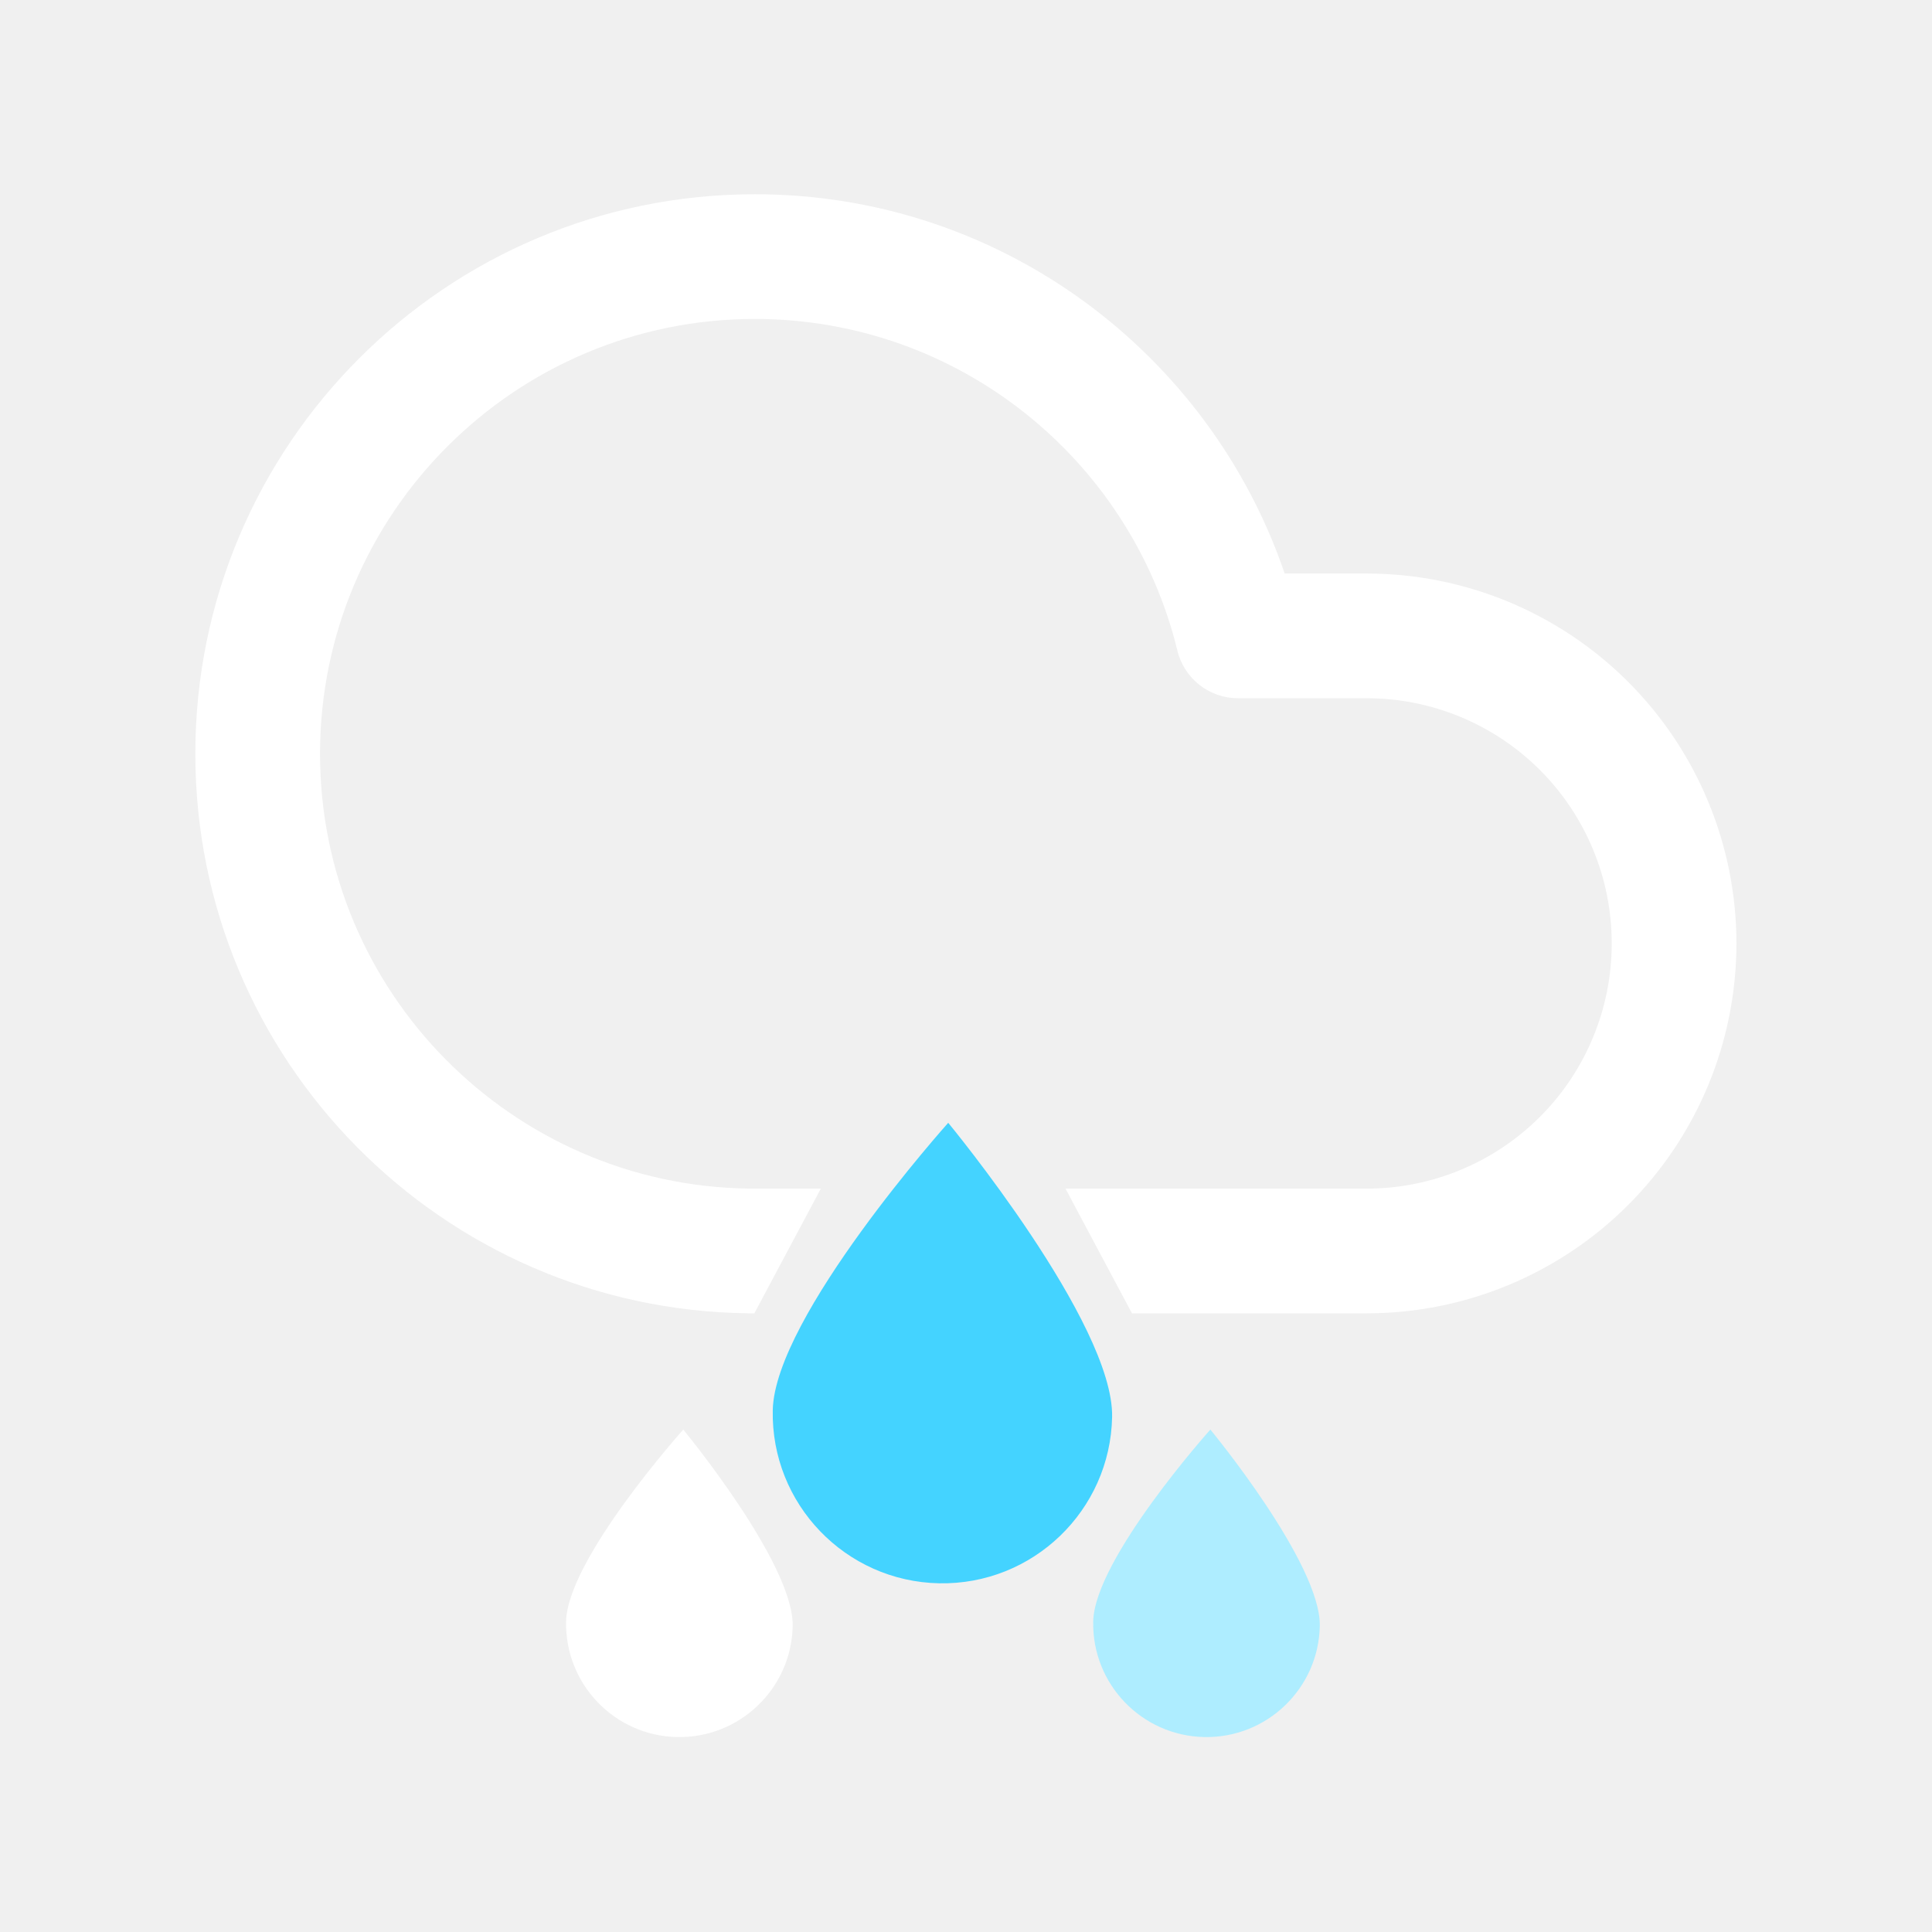
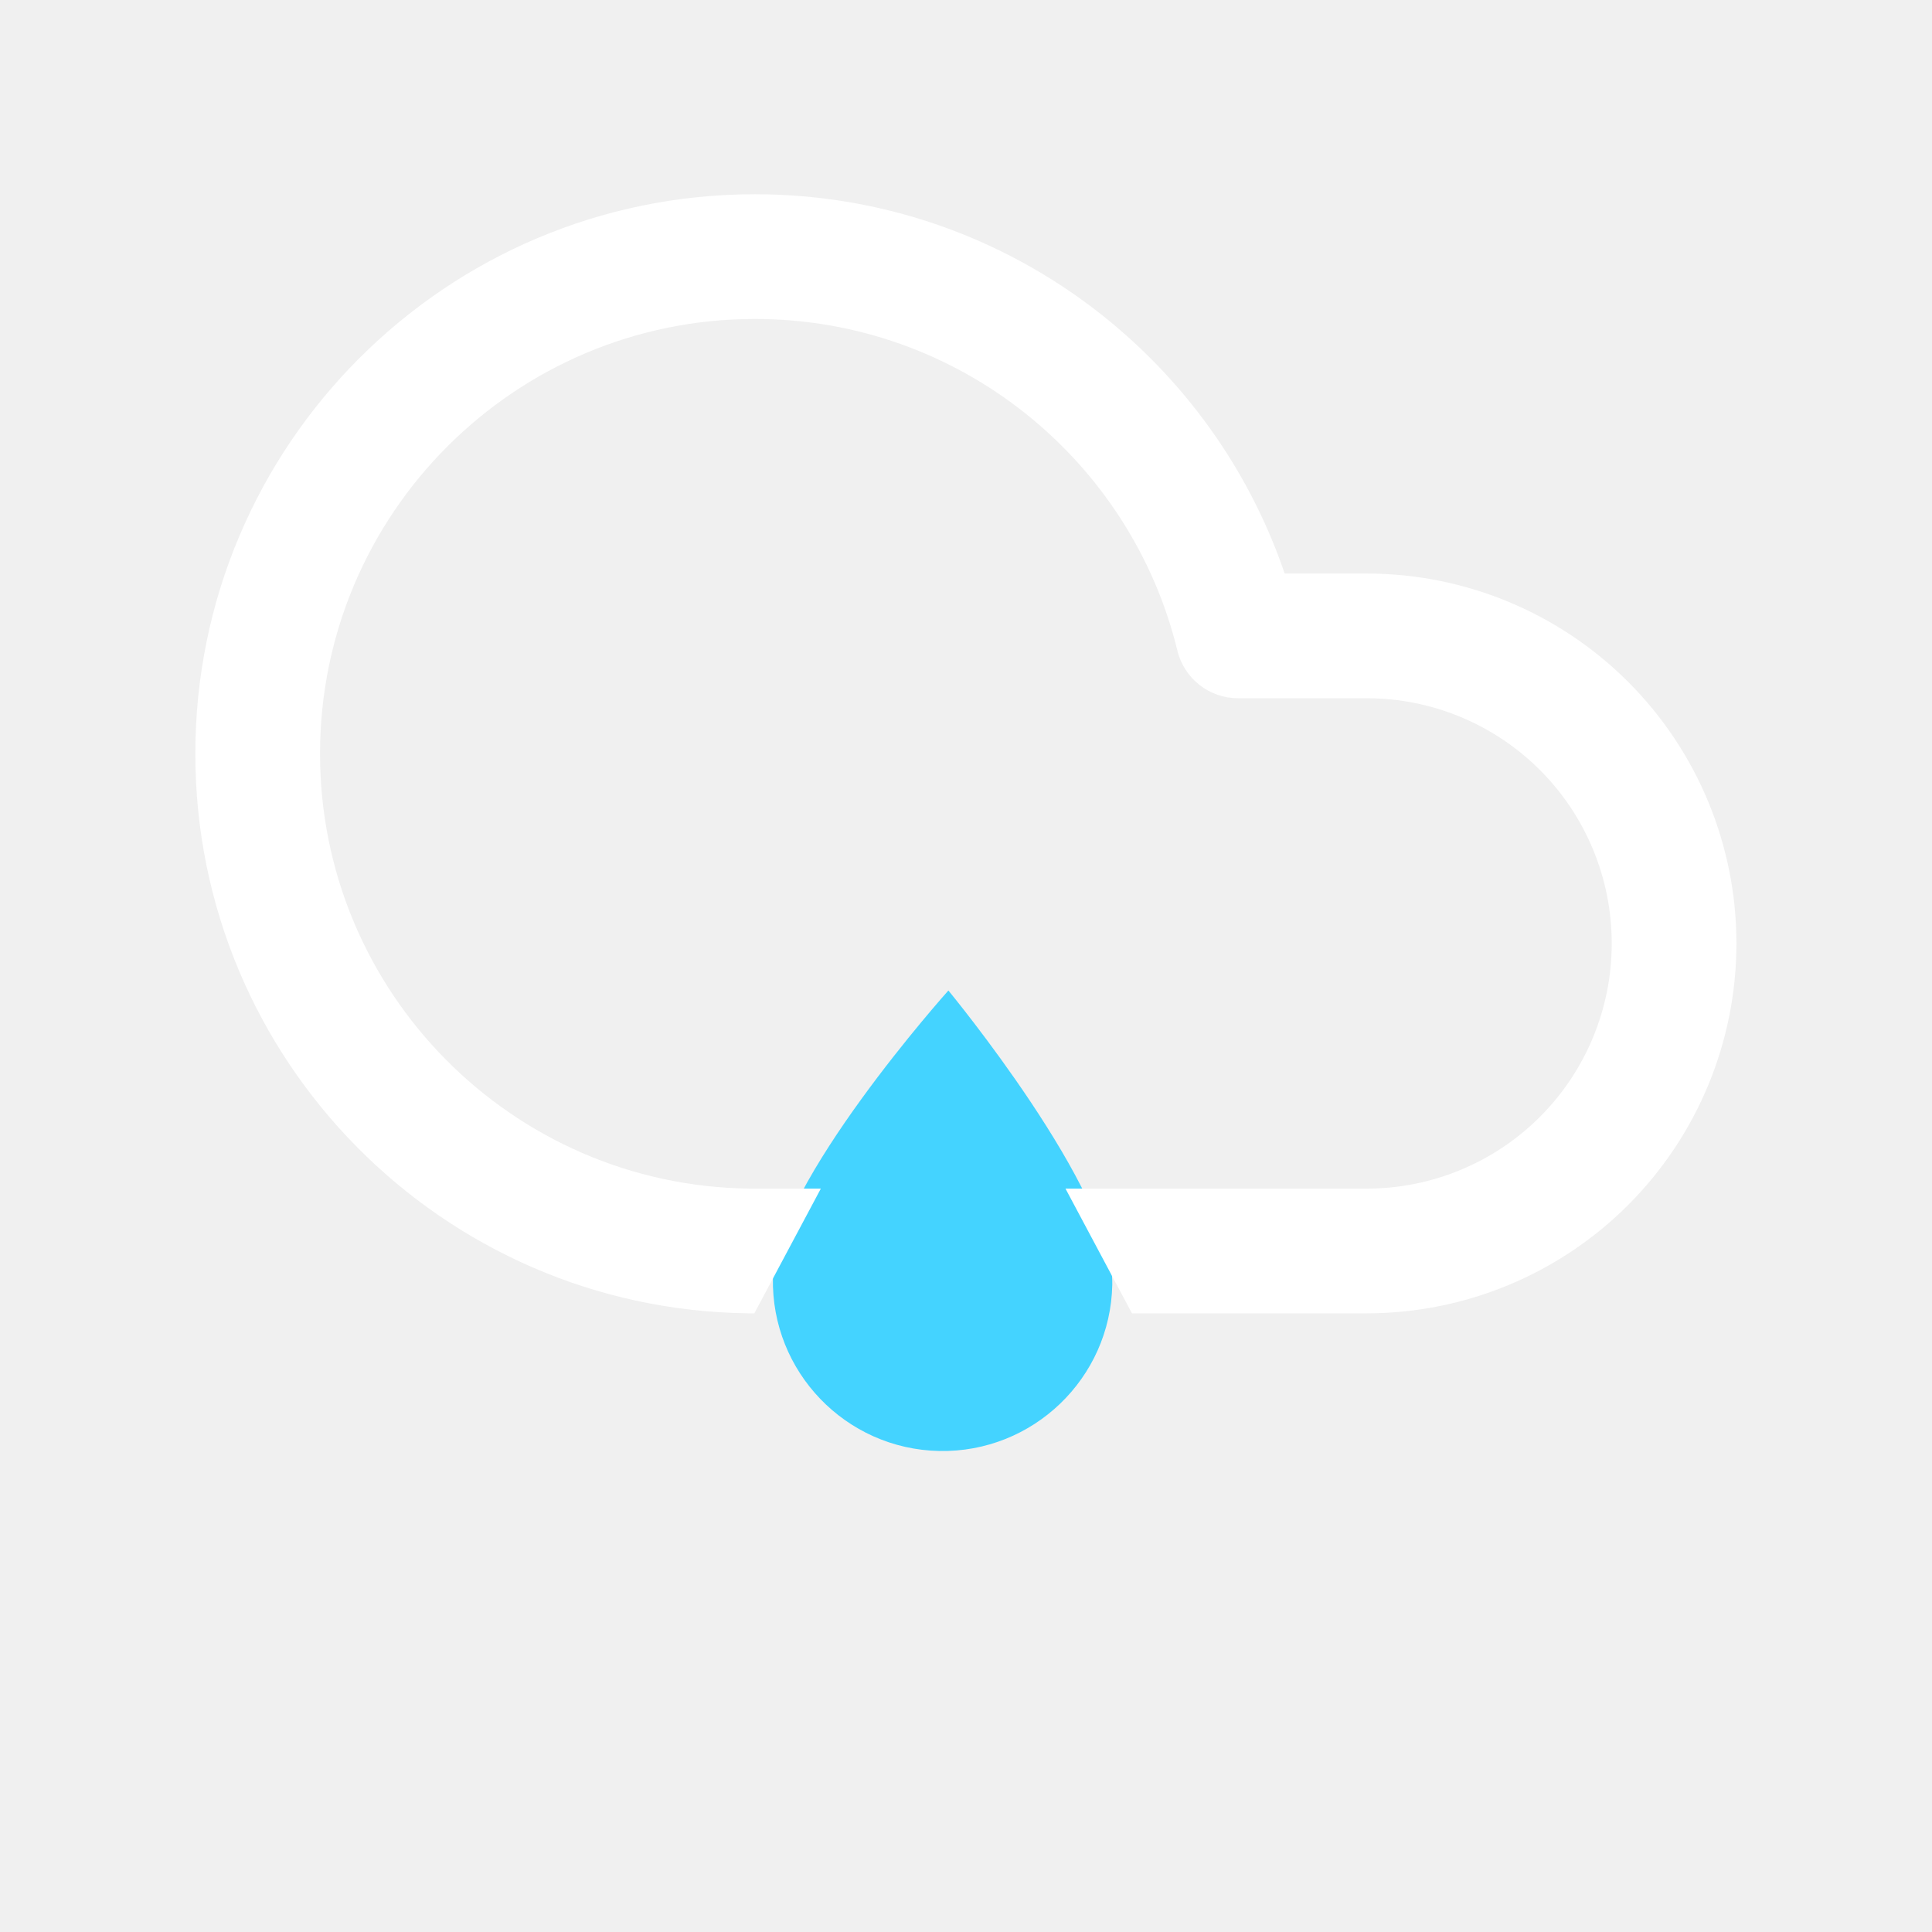
- <svg xmlns="http://www.w3.org/2000/svg" width="100%" height="100%" viewBox="0 0 1081 1081" version="1.1" xml:space="preserve" style="fill-rule:evenodd;clip-rule:evenodd;stroke-linejoin:round;stroke-miterlimit:2;">
-   <rect id="_5" x="0.432" y="0.548" width="1080" height="1080" style="fill:none;" />
-   <g>
-     <path d="M530.549,628.238c0,-0 92.744,112.205 91.703,164.603c-1.042,52.397 -44.428,94.091 -96.826,93.05c-52.397,-1.042 -94.091,-44.428 -93.049,-96.826c1.041,-52.397 98.172,-160.827 98.172,-160.827Z" style="fill:#44d3ff;" />
-     <path d="M677.227,799.883c0,-0 61.927,74.922 61.232,109.909c-0.696,34.987 -29.666,62.827 -64.653,62.132c-34.987,-0.696 -62.827,-29.666 -62.131,-64.653c0.696,-34.987 65.552,-107.388 65.552,-107.388Z" style="fill:#aeedff;" />
-     <path d="M422.077,734.84l-3.315,-0l-0.019,-0.024l-0.423,-0.002c-170.913,-2.165 -309.026,-141.604 -309.026,-313.05c0,-172.791 140.285,-313.076 313.076,-313.076c137.518,0 254.439,88.865 296.436,212.219c-0,-0 45.865,-0 45.865,-0c54.873,0 107.499,21.798 146.3,60.6c38.801,38.801 60.599,91.427 60.599,146.3c-0,0.044 -0,0.088 -0,0.132c0,54.873 -21.798,107.499 -60.599,146.301c-38.801,38.801 -91.427,60.599 -146.3,60.6l-131.303,-0l-37.197,-69.772l168.503,-0c36.367,-0.001 71.245,-14.449 96.961,-40.164c25.716,-25.717 40.163,-60.596 40.163,-96.965l0,-0.132c0,-36.369 -14.447,-71.248 -40.163,-96.964c-25.716,-25.716 -60.594,-40.163 -96.965,-40.164l-71.994,-0c-16.087,-0 -30.089,-11.001 -33.895,-26.631c-25.928,-106.464 -122.006,-185.588 -236.411,-185.588c-134.283,0 -243.304,109.021 -243.304,243.304c0,133.233 107.319,241.601 240.138,243.283l0.534,0.021l39.536,-0l-37.197,69.772Z" style="fill:#fff;" />
-     <path d="M382.296,799.883c-0,-0 61.927,74.922 61.231,109.909c-0.695,34.987 -29.665,62.827 -64.652,62.132c-34.987,-0.696 -62.827,-29.666 -62.132,-64.653c0.696,-34.987 65.553,-107.388 65.553,-107.388Z" style="fill:#fff;" />
+ <svg xmlns="http://www.w3.org/2000/svg" id="eQMh68tGfmi1" viewBox="0 0 1081 1081" shape-rendering="geometricPrecision" text-rendering="geometricPrecision">
+   <rect id="eQMh68tGfmi2" width="1080" height="1080" rx="0" ry="0" transform="matrix(1 0 0 1 0.432 0.548)" clip-rule="evenodd" fill="none" fill-rule="evenodd" stroke="none" stroke-width="1" stroke-linejoin="round" stroke-miterlimit="2" />
+   <g id="eQMh68tGfmi3" clip-rule="evenodd">
+     <path id="eQMh68tGfmi4" d="M530.549,628.238C530.549,628.238,623.293,740.443,622.252,792.841C621.21,845.238,577.824,886.932,525.426,885.891C473.029,884.849,431.335,841.463,432.377,789.065C433.418,736.668,530.549,628.238,530.549,628.238Z" transform="matrix(1 0 0 1 0.094551 -74.02835)" clip-rule="evenodd" fill="rgb(68,211,255)" fill-rule="evenodd" stroke="none" stroke-width="1" stroke-linejoin="round" stroke-miterlimit="2" />
+     <path id="eQMh68tGfmi5" d="M677.227,799.883C677.227,799.883,739.154,874.805,738.459,909.792C737.763,944.779,708.793,972.619,673.806,971.924C638.819,971.228,610.979,942.258,611.675,907.271C612.371,872.284,677.227,799.883,677.227,799.883Z" transform="matrix(0 0 0 0 681.1872 704.4425)" clip-rule="evenodd" fill="rgb(174,237,255)" fill-rule="evenodd" stroke="none" stroke-width="1" stroke-linejoin="round" stroke-miterlimit="2" />
+     <path id="eQMh68tGfmi6" d="M422.077,734.84L418.762,734.84L418.743,734.816L418.32,734.814C247.407,732.649,109.294,593.21,109.294,421.764C109.294,248.973,249.579,108.688,422.37,108.688C559.888,108.688,676.809,197.553,718.806,320.907C718.806,320.907,764.671,320.907,764.671,320.907C819.544,320.907,872.17,342.705,910.971,381.507C949.772,420.308,971.57,472.934,971.57,527.807C971.57,527.851,971.57,527.895,971.57,527.939C971.57,582.812,949.772,635.438,910.971,674.24C872.17,713.041,819.544,734.839,764.671,734.84L633.368,734.84L596.171,665.068L764.674,665.068C801.041,665.067,835.919,650.619,861.635,624.904C887.351,599.187,901.798,564.308,901.798,527.939L901.798,527.807C901.798,491.438,887.351,456.559,861.635,430.843C835.919,405.127,801.041,390.68,764.67,390.679L692.676,390.679C676.589,390.679,662.587,379.678,658.781,364.048C632.853,257.584,536.775,178.46,422.37,178.46C288.087,178.46,179.066,287.481,179.066,421.764C179.066,554.997,286.385,663.365,419.204,665.047L419.738,665.068L459.274,665.068L422.077,734.84Z" clip-rule="evenodd" fill="rgb(255,255,255)" fill-rule="evenodd" stroke="none" stroke-width="1" stroke-linejoin="round" stroke-miterlimit="2" />
+     <path id="eQMh68tGfmi7" d="M382.296,799.883C382.296,799.883,444.223,874.805,443.527,909.792C442.832,944.779,413.862,972.619,378.875,971.924C343.888,971.228,316.048,942.258,316.743,907.271C317.439,872.284,382.296,799.883,382.296,799.883Z" transform="matrix(0 0 0 0 380.1314 699.0507)" clip-rule="evenodd" fill="rgb(255,255,255)" fill-rule="evenodd" stroke="none" stroke-width="1" stroke-linejoin="round" stroke-miterlimit="2" />
  </g>
</svg>
